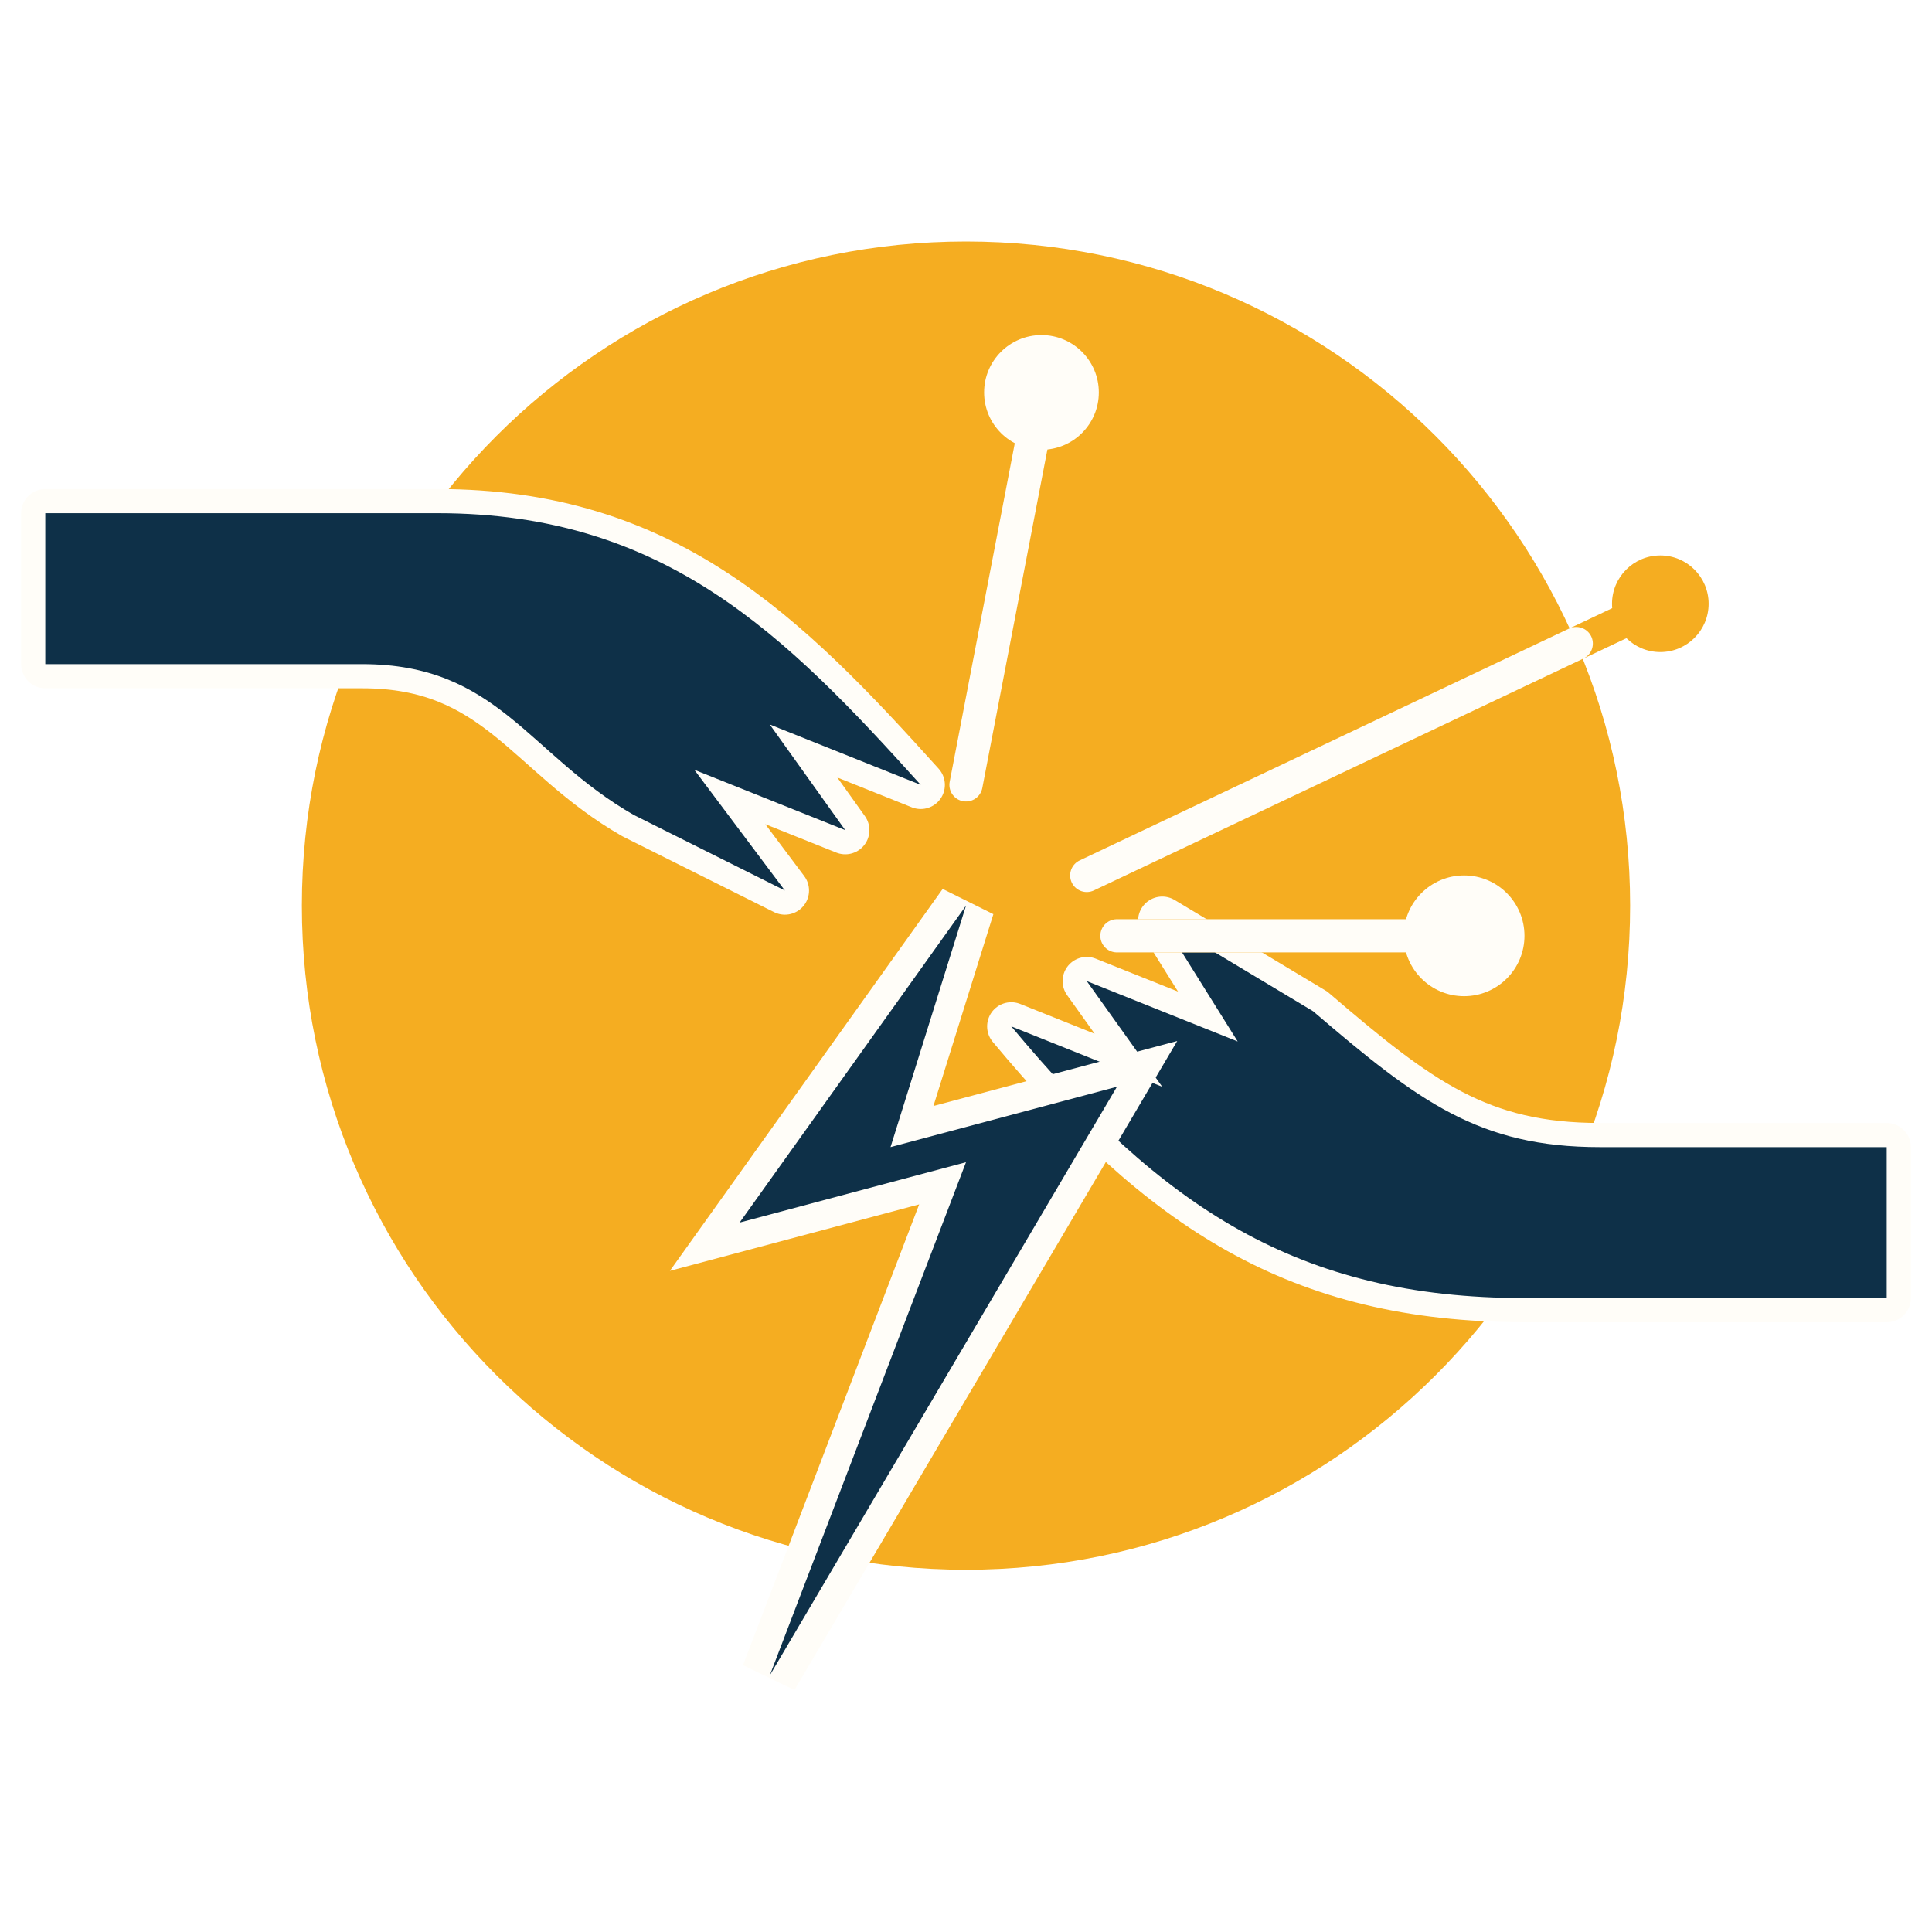
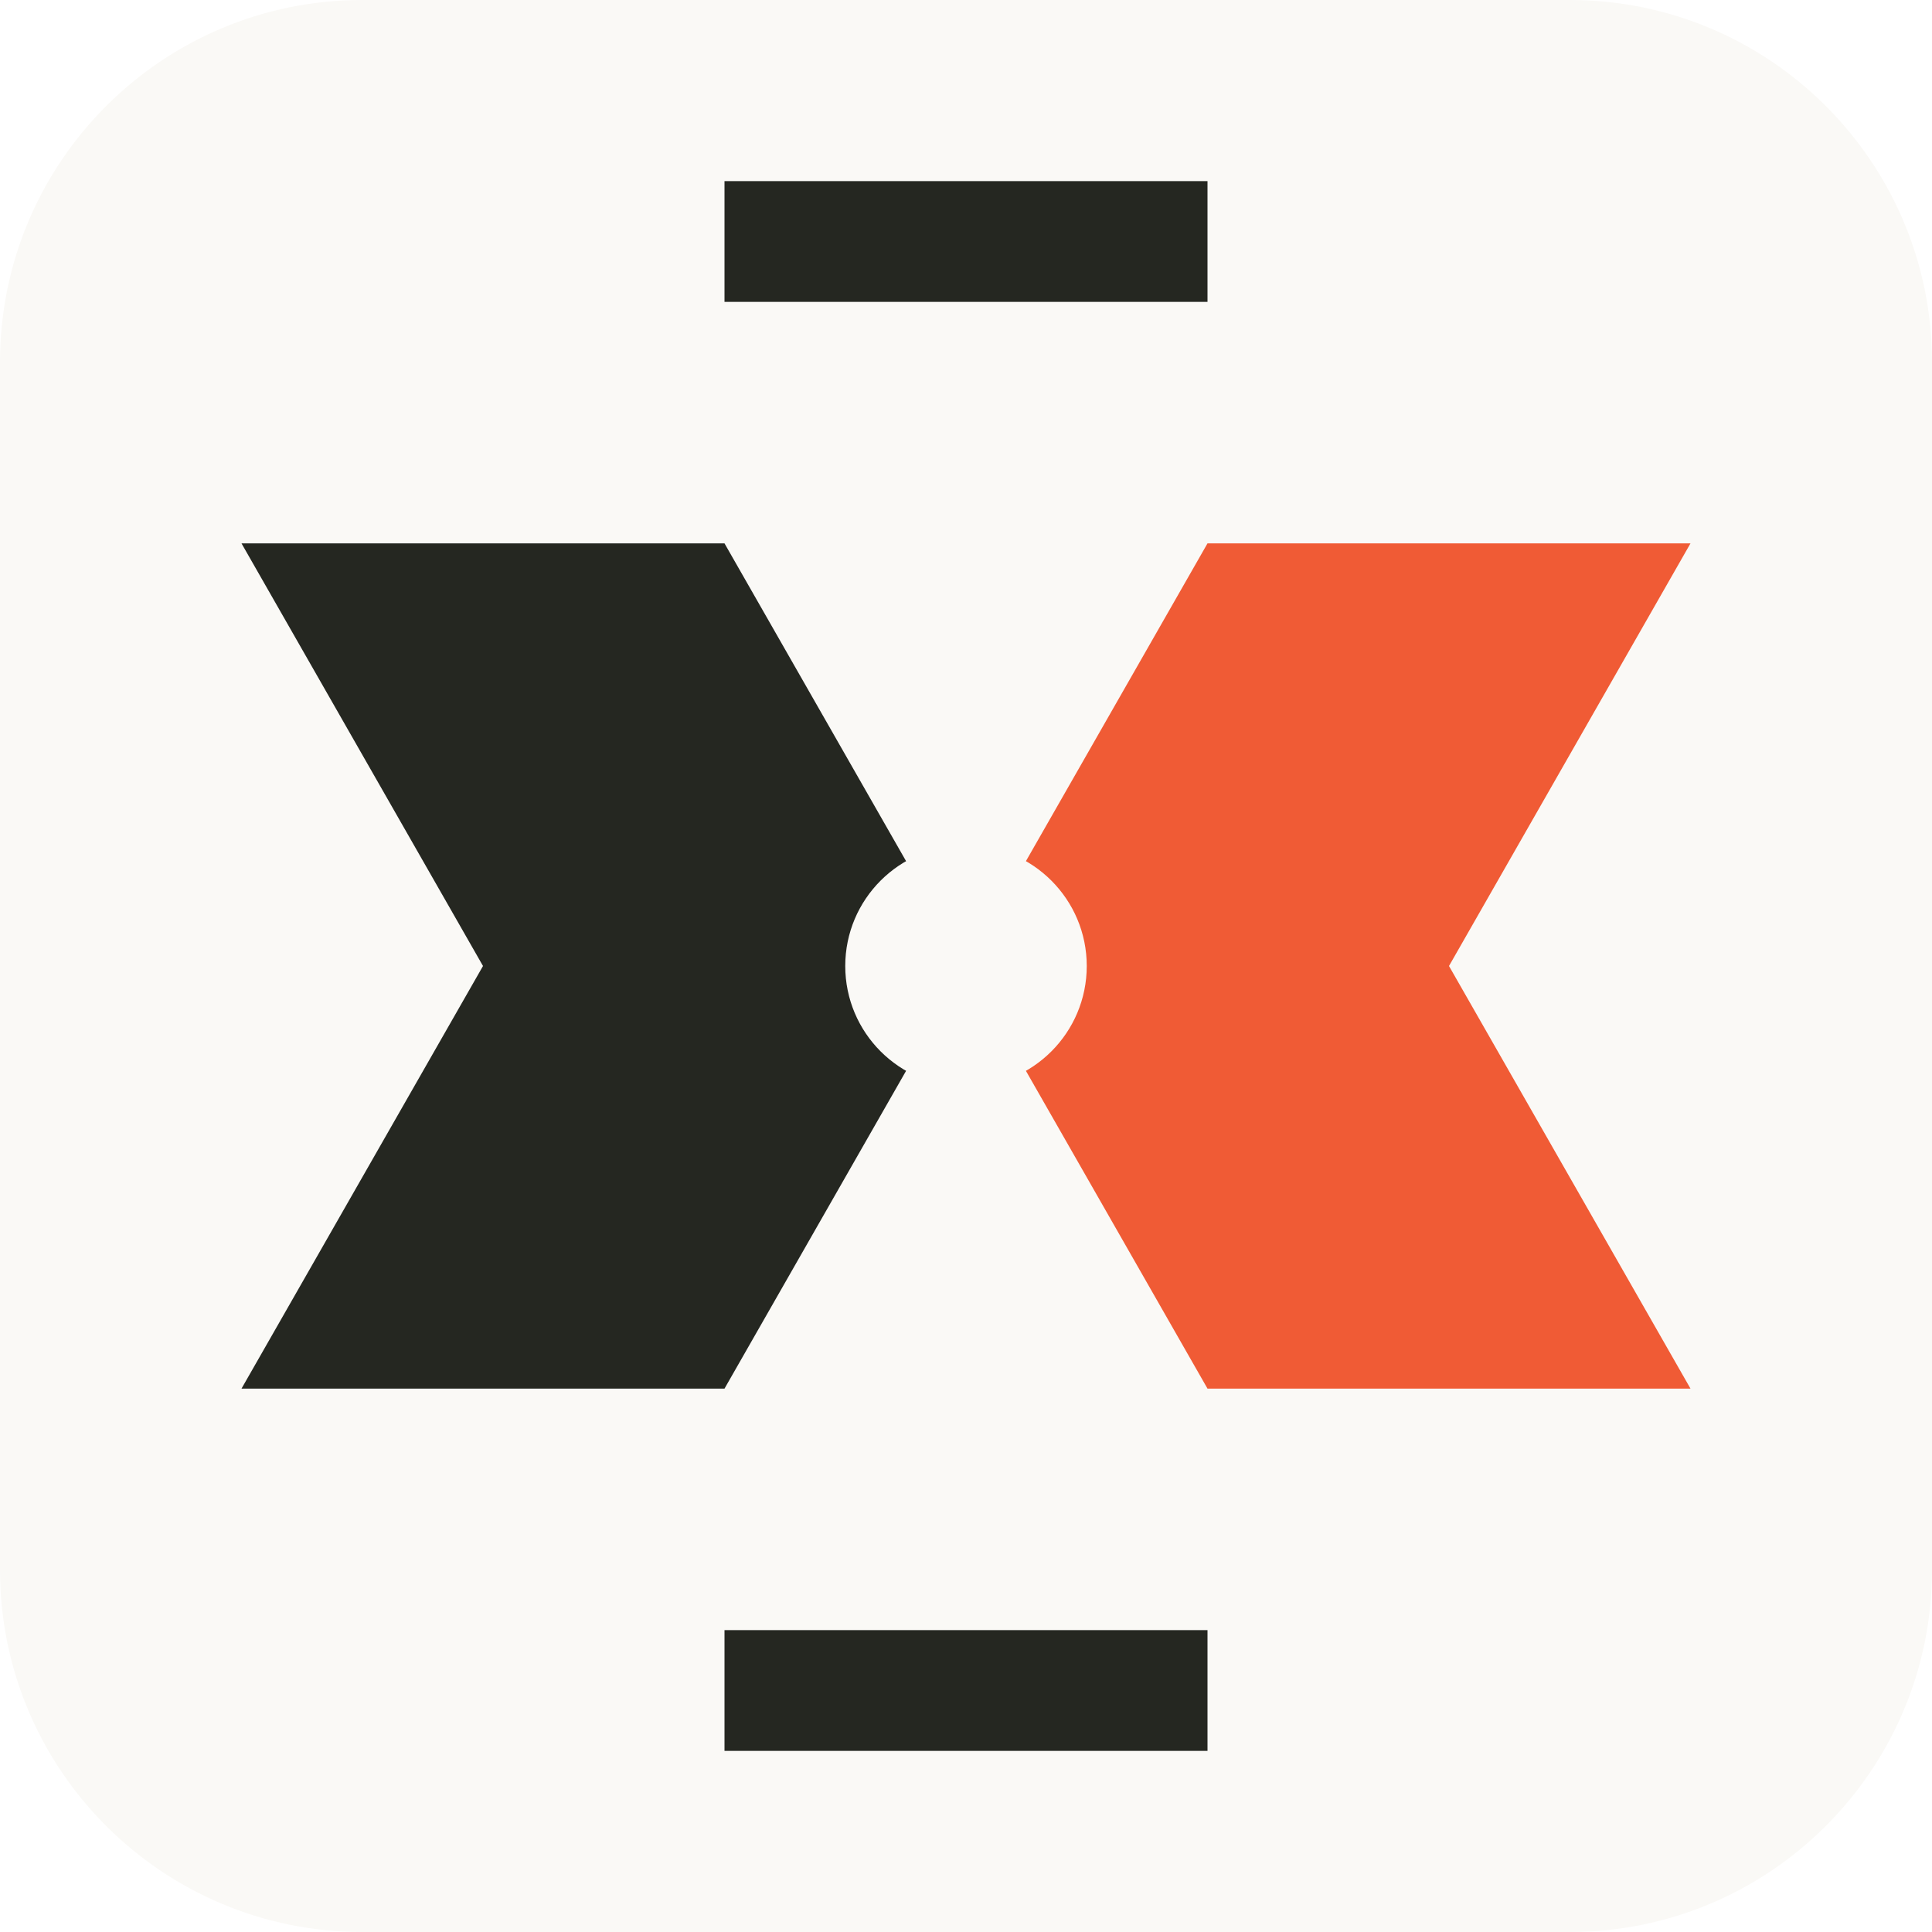
- <svg xmlns="http://www.w3.org/2000/svg" viewBox="0 0 128 128" fill="none" color="#0e3048">
-   <circle cx="64" cy="60" r="44" fill="#F5AD21" />
-   <path d="M3 34H29C44 34 52 42 61 52L51 48 56 55 46 51 52 59 42 54C35 50 33 44 24 44H3Z" fill="currentColor" stroke="#fffdf8" stroke-width="3.2" stroke-linejoin="round" paint-order="stroke" />
-   <path d="M125 86H101C86 86 77 80 67 68L77 72 72 65 82 69 77 61 87 67C94 73 98 76 106 76H125Z" fill="currentColor" stroke="#fffdf8" stroke-width="3.2" stroke-linejoin="round" paint-order="stroke" />
-   <g fill="#fffdf8" stroke="#fffdf8" stroke-width="2.2" stroke-linecap="round">
-     <path d="M64 52 69 26" stroke="#F5AD21" />
-     <path d="M64 52 69 26" />
-     <circle cx="69" cy="26" r="3.8" fill="#fffdf8" stroke="none" />
-     <path d="M72 58 110 40" stroke="#F5AD21" />
-     <path d="M72 58 104.43 42.638" />
-     <circle cx="110" cy="40" r="3.2" fill="#F5AD21" stroke="none" />
-     <path d="M74 62 97 62" stroke="#F5AD21" />
-     <path d="M74 62 97 62" />
-     <circle cx="97" cy="62" r="4" fill="#fffdf8" stroke="none" />
-   </g>
-   <path d="M64 60 49 81 64 77 51 111 74 72 59 76Z" fill="currentColor" stroke="#fffdf8" stroke-width="3.8" stroke-linejoin="miter" paint-order="stroke" />
+ <svg xmlns="http://www.w3.org/2000/svg" viewBox="0 0 64 64" fill="none" color="#252721">
+   <rect width="64" height="64" rx="12" fill="#faf9f6" />
+   <path d="M8 18h16l8 14-8 14H8l8-14z" fill="currentColor" />
+   <path d="M56 18H40l-8 14 8 14h16l-8-14z" fill="#f05b35" />
+   <path d="M24 8h16M24 56h16" stroke="currentColor" stroke-width="4" />
+   <circle cx="32" cy="32" r="4" fill="#faf9f6" />
</svg>
